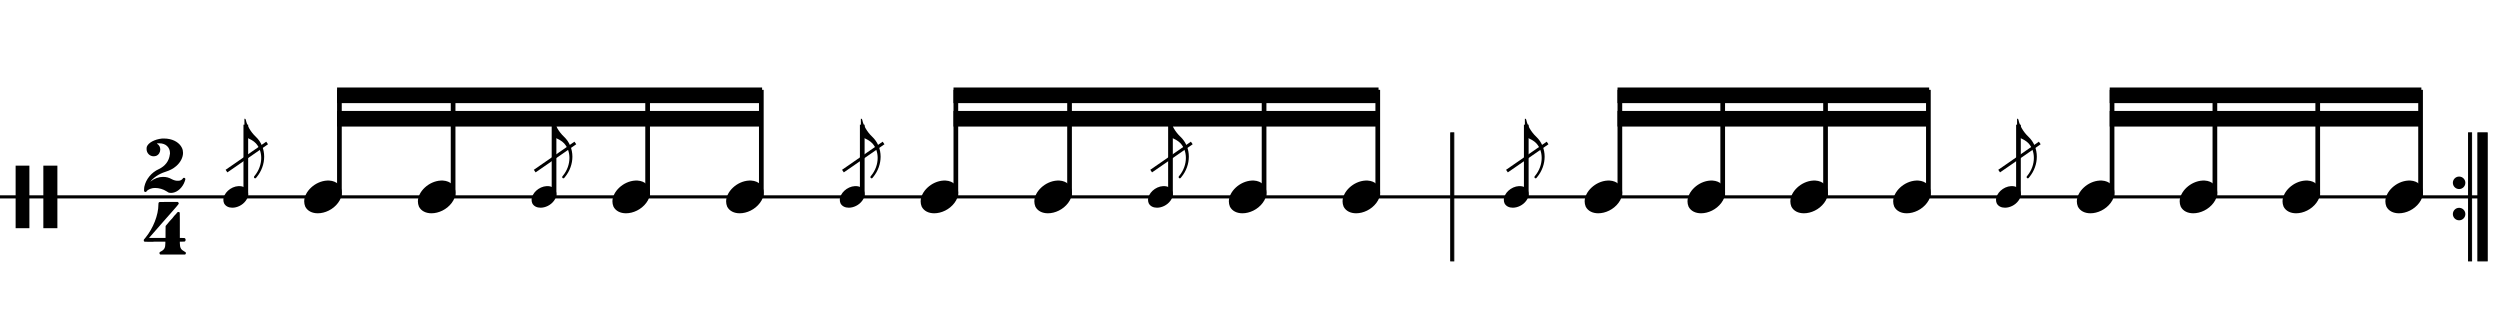
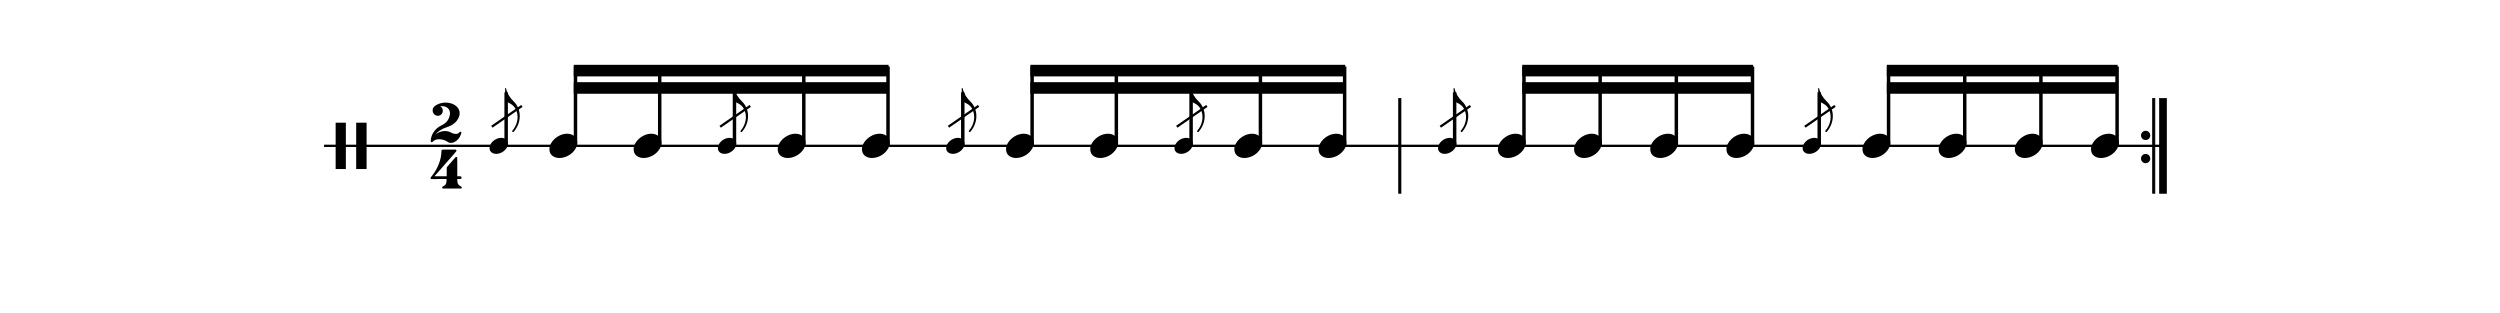
- <svg width="800" height="100" viewBox="75 135 750 100">
+ <svg width="800" height="100" viewBox="75 135 750 135">
  <path stroke-width="1" fill="none" stroke="black" stroke-dasharray="none" d="M50 198L514.225 198">
</path>
  <rect stroke-width="0.3" fill="black" stroke="black" stroke-dasharray="none" x="514.225" y="177.5" width="1" height="41">
</rect>
  <path stroke-width="0.3" fill="black" stroke="none" stroke-dasharray="none" d="M55 198M55 198L55 188.006L57.189 188.006L59.406 188.006L59.406 198L59.406 208.022L57.189 208.022L55 208.022L55 198M63.87 198.029L63.87 188.006L66.117 188.006L68.363 188.006L68.363 198.029L68.363 208.022L66.117 208.022L63.87 208.022L63.87 198.029">
</path>
  <path stroke-width="0.3" fill="black" stroke="none" stroke-dasharray="none" d="M96.13 198M101.803 179.338C101.918 179.338,102.12 179.338,102.35 179.338C102.811 179.338,103.416 179.338,103.56 179.395C105.72 179.654,107.448 180.749,108.197 182.275C108.456 182.794,108.571 183.341,108.571 183.917C108.571 185.328,107.794 186.941,106.382 188.15C105.403 188.986,104.424 189.504,102.898 189.994C100.91 190.627,99.211 191.75,98.117 193.104C98.117 193.104,98.117 193.133,98.117 193.133C98.117 193.133,98.117 193.133,98.117 193.133C98.117 193.133,98.203 193.104,98.261 193.018C99.355 192.125,100.824 191.606,102.149 191.606C103.243 191.606,104.021 191.808,105.058 192.384C105.691 192.701,106.267 192.845,106.814 192.845C107.045 192.845,107.275 192.845,107.534 192.787C107.909 192.701,108.312 192.413,108.456 192.182C108.542 191.981,108.686 191.894,108.859 191.894C109.09 191.894,109.32 192.067,109.32 192.326C109.32 192.528,109.061 193.248,108.83 193.738C107.909 195.581,106.296 196.733,104.741 196.733C104.626 196.733,104.539 196.733,104.424 196.704C104.021 196.704,103.848 196.589,103.33 196.243C102.235 195.523,100.853 195.149,99.643 195.149C99.125 195.149,98.664 195.206,98.232 195.379C97.656 195.581,97.109 195.926,96.936 196.186C96.85 196.387,96.706 196.445,96.533 196.445C96.389 196.445,96.245 196.387,96.158 196.214L96.101 196.128L96.101 195.725C96.101 195.379,96.13 195.264,96.13 195.149C96.158 195.062,96.187 194.89,96.187 194.746C96.706 192.326,98.462 190.166,100.853 189.101C102.811 188.179,104.107 186.538,104.338 184.464C104.395 184.291,104.395 184.147,104.395 183.974C104.395 182.131,103.013 180.864,101.054 180.864C100.91 180.864,100.738 180.864,100.594 180.864C100.306 180.893,100.219 180.893,100.219 180.95C100.219 180.95,100.219 180.979,100.306 181.037C100.968 181.411,101.285 182.131,101.285 182.822C101.285 183.715,100.824 184.55,99.931 184.896C99.643 184.982,99.355 185.011,99.125 185.011C97.915 185.011,96.907 183.974,96.907 182.736C96.907 182.506,96.907 182.275,96.965 182.016C97.397 180.691,99.442 179.597,101.803 179.338M102.696 198.029L102.754 198.029L102.667 198.029L102.696 198.029M102.696 178.618L102.754 178.618L102.667 178.618L102.696 178.618">
</path>
  <path stroke-width="0.3" fill="black" stroke="none" stroke-dasharray="none" d="M96 218M101.011 199.654C101.04 199.626,101.443 199.626,102.682 199.626C103.056 199.626,103.459 199.626,103.978 199.626L106.886 199.626L106.973 199.712C107.117 199.798,107.203 199.942,107.203 200.058C107.203 200.23,107.117 200.346,107.002 200.461C106.973 200.547,106.714 200.778,106.541 201.037L105.014 202.794L103.056 205.011L102.019 206.192L100.464 207.978L98.419 210.31C98.074 210.742,97.699 211.088,97.699 211.088C97.699 211.088,97.699 211.088,97.699 211.088C97.699 211.146,97.958 211.146,100.349 211.146L102.97 211.146L102.97 209.274C102.97 207.373,102.97 207.344,102.998 207.315C103.056 207.229,103.315 206.912,104.323 205.731L104.726 205.299L105.13 204.867L105.734 204.09L106.368 203.427L106.685 203.024C106.8 202.851,106.973 202.822,107.117 202.822C107.29 202.822,107.434 202.909,107.52 203.053C107.549 203.139,107.549 203.197,107.549 205.328C107.549 205.818,107.549 206.422,107.549 207.142L107.549 211.146L108.269 211.146C108.931 211.146,108.96 211.146,109.046 211.174C109.277 211.261,109.392 211.491,109.392 211.75C109.392 211.894,109.363 212.067,109.248 212.182C109.075 212.326,109.046 212.326,108.269 212.326L107.549 212.326L107.549 212.816C107.578 214.285,107.866 214.861,108.989 215.466C109.392 215.667,109.478 215.725,109.478 216.013C109.478 216.214,109.421 216.301,109.277 216.416L109.19 216.445L105.245 216.445L101.328 216.445L101.242 216.416C101.069 216.301,101.04 216.214,101.04 216.013C101.04 215.725,101.069 215.667,101.501 215.466C102.624 214.861,102.912 214.285,102.912 212.816L102.912 212.326L99.6 212.326C98.995 212.384,98.506 212.384,98.102 212.384C96.288 212.384,96.259 212.326,96.23 212.326C96.058 212.269,96 212.096,96 211.894C96 211.894,96 211.894,96 211.894C96 211.693,96 211.693,96.576 211.03C98.995 208.093,100.694 203.83,100.694 200.432C100.694 199.914,100.781 199.741,101.011 199.654M102.739 218.029L102.768 218.029L102.682 218.029L102.739 218.029M102.739 198.618L102.768 198.618L102.682 198.618L102.739 198.618">
</path>
  <g class="vf-stavenote" id="vf-auto19076">
    <g class="vf-note" pointer-events="bounding-box">
      <g class="vf-notehead" pointer-events="bounding-box">
        <path stroke-width="0.3" fill="#000000" stroke="none" stroke-dasharray="none" d="M147.342 198M154.699 192.777C154.812 192.777,154.98 192.777,155.008 192.777C155.008 192.777,155.036 192.777,155.036 192.777C155.036 192.777,155.205 192.777,155.345 192.777C157.872 192.918,159.361 194.574,159.361 196.652C159.361 197.663,159.024 198.814,158.181 199.909C156.581 202.072,153.969 203.251,151.695 203.251C149.926 203.251,148.41 202.549,147.679 201.117C147.455 200.555,147.342 200.022,147.342 199.432C147.342 196.371,150.768 192.974,154.699 192.777">
</path>
      </g>
    </g>
    <g class="vf-modifiers">
      <g class="vf-stavenote" id="vf-auto19086">
        <g class="vf-note" pointer-events="bounding-box">
          <g class="vf-stem" pointer-events="bounding-box">
            <path stroke-width="1.5" fill="none" stroke="#000000" stroke-dasharray="none" d="M128.66 198L128.66 174.9">
</path>
          </g>
          <g class="vf-notehead" pointer-events="bounding-box">
            <path stroke-width="0.3" fill="#000000" stroke="none" stroke-dasharray="none" d="M121.478 198M126.334 194.553C126.408 194.553,126.519 194.553,126.538 194.553C126.538 194.553,126.556 194.553,126.556 194.553C126.556 194.553,126.668 194.553,126.76 194.553C128.428 194.646,129.41 195.739,129.41 197.11C129.41 197.778,129.188 198.537,128.632 199.26C127.576 200.687,125.852 201.466,124.351 201.466C123.183 201.466,122.183 201.002,121.701 200.057C121.553 199.686,121.478 199.334,121.478 198.945C121.478 196.925,123.739 194.683,126.334 194.553">
</path>
          </g>
          <g class="vf-flag" pointer-events="bounding-box">
            <path stroke-width="0.3" fill="#000000" stroke="none" stroke-dasharray="none" d="M128.66 172.9M128.216 175.884L128.216 172.993L128.29 172.993C128.494 172.993,128.623 173.122,128.66 173.345C129.05 175.198,130.217 177.218,131.83 178.738C133.627 180.424,134.535 182.741,134.535 185.132C134.535 187.393,133.738 189.746,132.126 191.692C131.848 192.063,131.83 192.063,131.644 192.063C131.422 192.063,131.274 191.896,131.274 191.674C131.274 191.507,131.292 191.47,131.477 191.266C132.886 189.561,133.59 187.504,133.59 185.539C133.59 183.797,133.034 182.129,131.885 180.869C131.181 180.091,129.884 179.349,128.234 178.775C128.234 178.756,128.216 178.182,128.216 175.884">
</path>
          </g>
        </g>
        <g class="vf-modifiers">
</g>
      </g>
      <path stroke-width="1" fill="none" stroke="#000000" stroke-dasharray="none" d="M122.478 189.75L135.478 180.75Z">
</path>
    </g>
  </g>
  <g class="vf-stavenote" id="vf-auto19100">
    <g class="vf-note" pointer-events="bounding-box">
      <g class="vf-notehead" pointer-events="bounding-box">
        <path stroke-width="0.3" fill="#000000" stroke="none" stroke-dasharray="none" d="M183.726 198M191.083 192.777C191.195 192.777,191.363 192.777,191.391 192.777C191.391 192.777,191.42 192.777,191.42 192.777C191.42 192.777,191.588 192.777,191.728 192.777C194.256 192.918,195.744 194.574,195.744 196.652C195.744 197.663,195.407 198.814,194.565 199.909C192.964 202.072,190.353 203.251,188.078 203.251C186.309 203.251,184.793 202.549,184.063 201.117C183.838 200.555,183.726 200.022,183.726 199.432C183.726 196.371,187.151 192.974,191.083 192.777">
</path>
      </g>
    </g>
    <g class="vf-modifiers">
</g>
  </g>
  <g class="vf-stavenote" id="vf-auto19110">
    <g class="vf-note" pointer-events="bounding-box">
      <g class="vf-notehead" pointer-events="bounding-box">
        <path stroke-width="0.3" fill="#000000" stroke="none" stroke-dasharray="none" d="M245.973 198M253.33 192.777C253.442 192.777,253.611 192.777,253.639 192.777C253.639 192.777,253.667 192.777,253.667 192.777C253.667 192.777,253.835 192.777,253.976 192.777C256.503 192.918,257.991 194.574,257.991 196.652C257.991 197.663,257.654 198.814,256.812 199.909C255.211 202.072,252.6 203.251,250.325 203.251C248.556 203.251,247.04 202.549,246.31 201.117C246.085 200.555,245.973 200.022,245.973 199.432C245.973 196.371,249.399 192.974,253.33 192.777">
</path>
      </g>
    </g>
    <g class="vf-modifiers">
      <g class="vf-stavenote" id="vf-auto19120">
        <g class="vf-note" pointer-events="bounding-box">
          <g class="vf-stem" pointer-events="bounding-box">
            <path stroke-width="1.5" fill="none" stroke="#000000" stroke-dasharray="none" d="M227.291 198L227.291 174.9">
</path>
          </g>
          <g class="vf-notehead" pointer-events="bounding-box">
            <path stroke-width="0.3" fill="#000000" stroke="none" stroke-dasharray="none" d="M220.109 198M224.964 194.553C225.039 194.553,225.15 194.553,225.168 194.553C225.168 194.553,225.187 194.553,225.187 194.553C225.187 194.553,225.298 194.553,225.391 194.553C227.059 194.646,228.041 195.739,228.041 197.11C228.041 197.778,227.818 198.537,227.262 199.26C226.206 200.687,224.483 201.466,222.981 201.466C221.814 201.466,220.813 201.002,220.331 200.057C220.183 199.686,220.109 199.334,220.109 198.945C220.109 196.925,222.37 194.683,224.964 194.553">
</path>
          </g>
          <g class="vf-flag" pointer-events="bounding-box">
            <path stroke-width="0.3" fill="#000000" stroke="none" stroke-dasharray="none" d="M227.291 172.9M226.846 175.884L226.846 172.993L226.92 172.993C227.124 172.993,227.254 173.122,227.291 173.345C227.68 175.198,228.848 177.218,230.46 178.738C232.258 180.424,233.166 182.741,233.166 185.132C233.166 187.393,232.369 189.746,230.756 191.692C230.478 192.063,230.46 192.063,230.275 192.063C230.052 192.063,229.904 191.896,229.904 191.674C229.904 191.507,229.922 191.47,230.108 191.266C231.516 189.561,232.221 187.504,232.221 185.539C232.221 183.797,231.665 182.129,230.516 180.869C229.811 180.091,228.514 179.349,226.865 178.775C226.865 178.756,226.846 178.182,226.846 175.884">
</path>
          </g>
        </g>
        <g class="vf-modifiers">
</g>
      </g>
      <path stroke-width="1" fill="none" stroke="#000000" stroke-dasharray="none" d="M221.109 189.75L234.109 180.75Z">
</path>
    </g>
  </g>
  <g class="vf-stavenote" id="vf-auto19134">
    <g class="vf-note" pointer-events="bounding-box">
      <g class="vf-notehead" pointer-events="bounding-box">
        <path stroke-width="0.3" fill="#000000" stroke="none" stroke-dasharray="none" d="M282.356 198M289.713 192.777C289.825 192.777,289.994 192.777,290.022 192.777C290.022 192.777,290.05 192.777,290.05 192.777C290.05 192.777,290.218 192.777,290.359 192.777C292.886 192.918,294.374 194.574,294.374 196.652C294.374 197.663,294.037 198.814,293.195 199.909C291.594 202.072,288.983 203.251,286.708 203.251C284.939 203.251,283.423 202.549,282.693 201.117C282.468 200.555,282.356 200.022,282.356 199.432C282.356 196.371,285.782 192.974,289.713 192.777">
</path>
      </g>
    </g>
    <g class="vf-modifiers">
</g>
  </g>
  <g class="vf-stavenote" id="vf-auto19144">
    <g class="vf-note" pointer-events="bounding-box">
      <g class="vf-notehead" pointer-events="bounding-box">
        <path stroke-width="0.3" fill="#000000" stroke="none" stroke-dasharray="none" d="M344.603 198M351.96 192.777C352.073 192.777,352.241 192.777,352.269 192.777C352.269 192.777,352.297 192.777,352.297 192.777C352.297 192.777,352.466 192.777,352.606 192.777C355.133 192.918,356.622 194.574,356.622 196.652C356.622 197.663,356.285 198.814,355.442 199.909C353.842 202.072,351.23 203.251,348.956 203.251C347.187 203.251,345.67 202.549,344.94 201.117C344.716 200.555,344.603 200.022,344.603 199.432C344.603 196.371,348.029 192.974,351.96 192.777">
</path>
      </g>
    </g>
    <g class="vf-modifiers">
      <g class="vf-stavenote" id="vf-auto19154">
        <g class="vf-note" pointer-events="bounding-box">
          <g class="vf-stem" pointer-events="bounding-box">
            <path stroke-width="1.5" fill="none" stroke="#000000" stroke-dasharray="none" d="M325.921 198L325.921 174.9">
</path>
          </g>
          <g class="vf-notehead" pointer-events="bounding-box">
            <path stroke-width="0.3" fill="#000000" stroke="none" stroke-dasharray="none" d="M318.739 198M323.595 194.553C323.669 194.553,323.78 194.553,323.799 194.553C323.799 194.553,323.817 194.553,323.817 194.553C323.817 194.553,323.928 194.553,324.021 194.553C325.689 194.646,326.671 195.739,326.671 197.11C326.671 197.778,326.449 198.537,325.893 199.26C324.836 200.687,323.113 201.466,321.612 201.466C320.444 201.466,319.443 201.002,318.962 200.057C318.813 199.686,318.739 199.334,318.739 198.945C318.739 196.925,321 194.683,323.595 194.553">
</path>
          </g>
          <g class="vf-flag" pointer-events="bounding-box">
            <path stroke-width="0.3" fill="#000000" stroke="none" stroke-dasharray="none" d="M325.921 172.9M325.476 175.884L325.476 172.993L325.551 172.993C325.754 172.993,325.884 173.122,325.921 173.345C326.31 175.198,327.478 177.218,329.09 178.738C330.888 180.424,331.796 182.741,331.796 185.132C331.796 187.393,330.999 189.746,329.387 191.692C329.109 192.063,329.09 192.063,328.905 192.063C328.683 192.063,328.534 191.896,328.534 191.674C328.534 191.507,328.553 191.47,328.738 191.266C330.147 189.561,330.851 187.504,330.851 185.539C330.851 183.797,330.295 182.129,329.146 180.869C328.442 180.091,327.144 179.349,325.495 178.775C325.495 178.756,325.476 178.182,325.476 175.884">
</path>
          </g>
        </g>
        <g class="vf-modifiers">
</g>
      </g>
      <path stroke-width="1" fill="none" stroke="#000000" stroke-dasharray="none" d="M319.739 189.75L332.739 180.75Z">
</path>
    </g>
  </g>
  <g class="vf-stavenote" id="vf-auto19168">
    <g class="vf-note" pointer-events="bounding-box">
      <g class="vf-notehead" pointer-events="bounding-box">
        <path stroke-width="0.3" fill="#000000" stroke="none" stroke-dasharray="none" d="M380.986 198M388.343 192.777C388.456 192.777,388.624 192.777,388.652 192.777C388.652 192.777,388.68 192.777,388.68 192.777C388.68 192.777,388.849 192.777,388.989 192.777C391.516 192.918,393.005 194.574,393.005 196.652C393.005 197.663,392.668 198.814,391.825 199.909C390.225 202.072,387.613 203.251,385.339 203.251C383.57 203.251,382.053 202.549,381.323 201.117C381.099 200.555,380.986 200.022,380.986 199.432C380.986 196.371,384.412 192.974,388.343 192.777">
</path>
      </g>
    </g>
    <g class="vf-modifiers">
</g>
  </g>
  <g class="vf-stavenote" id="vf-auto19178">
    <g class="vf-note" pointer-events="bounding-box">
      <g class="vf-notehead" pointer-events="bounding-box">
        <path stroke-width="0.3" fill="#000000" stroke="none" stroke-dasharray="none" d="M443.234 198M450.591 192.777C450.703 192.777,450.871 192.777,450.9 192.777C450.9 192.777,450.928 192.777,450.928 192.777C450.928 192.777,451.096 192.777,451.236 192.777C453.764 192.918,455.252 194.574,455.252 196.652C455.252 197.663,454.915 198.814,454.073 199.909C452.472 202.072,449.861 203.251,447.586 203.251C445.817 203.251,444.301 202.549,443.571 201.117C443.346 200.555,443.234 200.022,443.234 199.432C443.234 196.371,446.659 192.974,450.591 192.777">
</path>
      </g>
    </g>
    <g class="vf-modifiers">
      <g class="vf-stavenote" id="vf-auto19188">
        <g class="vf-note" pointer-events="bounding-box">
          <g class="vf-stem" pointer-events="bounding-box">
            <path stroke-width="1.5" fill="none" stroke="#000000" stroke-dasharray="none" d="M424.552 198L424.552 174.9">
</path>
          </g>
          <g class="vf-notehead" pointer-events="bounding-box">
            <path stroke-width="0.3" fill="#000000" stroke="none" stroke-dasharray="none" d="M417.37 198M422.225 194.553C422.299 194.553,422.411 194.553,422.429 194.553C422.429 194.553,422.448 194.553,422.448 194.553C422.448 194.553,422.559 194.553,422.651 194.553C424.319 194.646,425.302 195.739,425.302 197.11C425.302 197.778,425.079 198.537,424.523 199.26C423.467 200.687,421.743 201.466,420.242 201.466C419.075 201.466,418.074 201.002,417.592 200.057C417.444 199.686,417.37 199.334,417.37 198.945C417.37 196.925,419.631 194.683,422.225 194.553">
</path>
          </g>
          <g class="vf-flag" pointer-events="bounding-box">
            <path stroke-width="0.3" fill="#000000" stroke="none" stroke-dasharray="none" d="M424.552 172.9M424.107 175.884L424.107 172.993L424.181 172.993C424.385 172.993,424.515 173.122,424.552 173.345C424.941 175.198,426.108 177.218,427.721 178.738C429.518 180.424,430.427 182.741,430.427 185.132C430.427 187.393,429.63 189.746,428.017 191.692C427.739 192.063,427.721 192.063,427.535 192.063C427.313 192.063,427.165 191.896,427.165 191.674C427.165 191.507,427.183 191.47,427.369 191.266C428.777 189.561,429.481 187.504,429.481 185.539C429.481 183.797,428.925 182.129,427.776 180.869C427.072 180.091,425.775 179.349,424.125 178.775C424.125 178.756,424.107 178.182,424.107 175.884">
</path>
          </g>
        </g>
        <g class="vf-modifiers">
</g>
      </g>
      <path stroke-width="1" fill="none" stroke="#000000" stroke-dasharray="none" d="M418.37 189.75L431.37 180.75Z">
</path>
    </g>
  </g>
  <g class="vf-stavenote" id="vf-auto19202">
    <g class="vf-note" pointer-events="bounding-box">
      <g class="vf-notehead" pointer-events="bounding-box">
        <path stroke-width="0.3" fill="#000000" stroke="none" stroke-dasharray="none" d="M479.617 198M486.974 192.777C487.086 192.777,487.255 192.777,487.283 192.777C487.283 192.777,487.311 192.777,487.311 192.777C487.311 192.777,487.479 192.777,487.62 192.777C490.147 192.918,491.635 194.574,491.635 196.652C491.635 197.663,491.298 198.814,490.456 199.909C488.855 202.072,486.244 203.251,483.969 203.251C482.2 203.251,480.684 202.549,479.954 201.117C479.729 200.555,479.617 200.022,479.617 199.432C479.617 196.371,483.043 192.974,486.974 192.777">
</path>
      </g>
    </g>
    <g class="vf-modifiers">
</g>
  </g>
  <path stroke-width="1.5" fill="none" stroke="#000000" stroke-dasharray="none" d="M158.611 198L158.611 163.75">
</path>
  <path stroke-width="1.5" fill="none" stroke="#000000" stroke-dasharray="none" d="M194.994 198L194.994 163.75">
</path>
  <path stroke-width="1.5" fill="none" stroke="#000000" stroke-dasharray="none" d="M257.241 198L257.241 163.75">
</path>
  <path stroke-width="1.5" fill="none" stroke="#000000" stroke-dasharray="none" d="M293.624 198L293.624 163.75">
</path>
  <path stroke-width="0.3" fill="#000000" stroke="none" stroke-dasharray="none" d="M157.861 163L157.861 168L293.874 168L293.874 163Z">
</path>
  <path stroke-width="0.3" fill="#000000" stroke="none" stroke-dasharray="none" d="M157.861 170.5L157.861 175.5L293.874 175.5L293.874 170.5Z">
</path>
  <path stroke-width="1.5" fill="none" stroke="#000000" stroke-dasharray="none" d="M355.872 198L355.872 163.75">
</path>
  <path stroke-width="1.5" fill="none" stroke="#000000" stroke-dasharray="none" d="M392.255 198L392.255 163.75">
</path>
  <path stroke-width="1.5" fill="none" stroke="#000000" stroke-dasharray="none" d="M454.502 198L454.502 163.75">
</path>
  <path stroke-width="1.5" fill="none" stroke="#000000" stroke-dasharray="none" d="M490.885 198L490.885 163.75">
</path>
  <path stroke-width="0.3" fill="#000000" stroke="none" stroke-dasharray="none" d="M355.122 163L355.122 168L491.135 168L491.135 163Z">
</path>
  <path stroke-width="0.3" fill="#000000" stroke="none" stroke-dasharray="none" d="M355.122 170.5L355.122 175.5L491.135 175.5L491.135 170.5Z">
</path>
  <path stroke-width="1" fill="none" stroke="black" stroke-dasharray="none" d="M514.225 198L844.915 198">
</path>
  <rect stroke-width="0.3" fill="black" stroke="black" stroke-dasharray="none" x="839.915" y="177.5" width="1" height="41">
</rect>
  <rect stroke-width="0.3" fill="black" stroke="black" stroke-dasharray="none" x="842.915" y="177.5" width="3" height="41">
</rect>
  <path stroke-width="0.3" fill="black" stroke="none" stroke-dasharray="none" d="M838.915 193.5 A2 2 0 0 0 834.915 193.5M834.915 193.5 A2 2 0 0 0 838.915 193.5">
</path>
  <path stroke-width="0.3" fill="black" stroke="none" stroke-dasharray="none" d="M838.915 203.5 A2 2 0 0 0 834.915 203.5M834.915 203.5 A2 2 0 0 0 838.915 203.5">
</path>
  <g class="vf-stavenote" id="vf-auto19215">
    <g class="vf-note" pointer-events="bounding-box">
      <g class="vf-notehead" pointer-events="bounding-box">
        <path stroke-width="0.3" fill="#000000" stroke="none" stroke-dasharray="none" d="M557.089 198M564.446 192.777C564.558 192.777,564.727 192.777,564.755 192.777C564.755 192.777,564.783 192.777,564.783 192.777C564.783 192.777,564.952 192.777,565.092 192.777C567.619 192.918,569.107 194.574,569.107 196.652C569.107 197.663,568.77 198.814,567.928 199.909C566.327 202.072,563.716 203.251,561.442 203.251C559.672 203.251,558.156 202.549,557.426 201.117C557.201 200.555,557.089 200.022,557.089 199.432C557.089 196.371,560.515 192.974,564.446 192.777">
</path>
      </g>
    </g>
    <g class="vf-modifiers">
      <g class="vf-stavenote" id="vf-auto19225">
        <g class="vf-note" pointer-events="bounding-box">
          <g class="vf-stem" pointer-events="bounding-box">
            <path stroke-width="1.5" fill="none" stroke="#000000" stroke-dasharray="none" d="M538.407 198L538.407 174.9">
</path>
          </g>
          <g class="vf-notehead" pointer-events="bounding-box">
            <path stroke-width="0.3" fill="#000000" stroke="none" stroke-dasharray="none" d="M531.225 198M536.081 194.553C536.155 194.553,536.266 194.553,536.285 194.553C536.285 194.553,536.303 194.553,536.303 194.553C536.303 194.553,536.414 194.553,536.507 194.553C538.175 194.646,539.157 195.739,539.157 197.11C539.157 197.778,538.935 198.537,538.379 199.26C537.322 200.687,535.599 201.466,534.098 201.466C532.93 201.466,531.929 201.002,531.447 200.057C531.299 199.686,531.225 199.334,531.225 198.945C531.225 196.925,533.486 194.683,536.081 194.553">
</path>
          </g>
          <g class="vf-flag" pointer-events="bounding-box">
            <path stroke-width="0.3" fill="#000000" stroke="none" stroke-dasharray="none" d="M538.407 172.9M537.962 175.884L537.962 172.993L538.036 172.993C538.24 172.993,538.37 173.122,538.407 173.345C538.796 175.198,539.964 177.218,541.576 178.738C543.374 180.424,544.282 182.741,544.282 185.132C544.282 187.393,543.485 189.746,541.873 191.692C541.595 192.063,541.576 192.063,541.391 192.063C541.168 192.063,541.02 191.896,541.02 191.674C541.02 191.507,541.039 191.47,541.224 191.266C542.633 189.561,543.337 187.504,543.337 185.539C543.337 183.797,542.781 182.129,541.632 180.869C540.928 180.091,539.63 179.349,537.981 178.775C537.981 178.756,537.962 178.182,537.962 175.884">
</path>
          </g>
        </g>
        <g class="vf-modifiers">
</g>
      </g>
      <path stroke-width="1" fill="none" stroke="#000000" stroke-dasharray="none" d="M532.225 189.75L545.225 180.75Z">
</path>
    </g>
  </g>
  <g class="vf-stavenote" id="vf-auto19239">
    <g class="vf-note" pointer-events="bounding-box">
      <g class="vf-notehead" pointer-events="bounding-box">
        <path stroke-width="0.3" fill="#000000" stroke="none" stroke-dasharray="none" d="M589.998 198M597.355 192.777C597.467 192.777,597.636 192.777,597.664 192.777C597.664 192.777,597.692 192.777,597.692 192.777C597.692 192.777,597.861 192.777,598.001 192.777C600.528 192.918,602.016 194.574,602.016 196.652C602.016 197.663,601.679 198.814,600.837 199.909C599.236 202.072,596.625 203.251,594.351 203.251C592.581 203.251,591.065 202.549,590.335 201.117C590.11 200.555,589.998 200.022,589.998 199.432C589.998 196.371,593.424 192.974,597.355 192.777">
</path>
      </g>
    </g>
    <g class="vf-modifiers">
</g>
  </g>
  <g class="vf-stavenote" id="vf-auto19249">
    <g class="vf-note" pointer-events="bounding-box">
      <g class="vf-notehead" pointer-events="bounding-box">
        <path stroke-width="0.3" fill="#000000" stroke="none" stroke-dasharray="none" d="M622.907 198M630.264 192.777C630.376 192.777,630.545 192.777,630.573 192.777C630.573 192.777,630.601 192.777,630.601 192.777C630.601 192.777,630.769 192.777,630.91 192.777C633.437 192.918,634.925 194.574,634.925 196.652C634.925 197.663,634.588 198.814,633.746 199.909C632.145 202.072,629.534 203.251,627.259 203.251C625.49 203.251,623.974 202.549,623.244 201.117C623.019 200.555,622.907 200.022,622.907 199.432C622.907 196.371,626.333 192.974,630.264 192.777">
</path>
      </g>
    </g>
    <g class="vf-modifiers">
</g>
  </g>
  <g class="vf-stavenote" id="vf-auto19259">
    <g class="vf-note" pointer-events="bounding-box">
      <g class="vf-notehead" pointer-events="bounding-box">
        <path stroke-width="0.3" fill="#000000" stroke="none" stroke-dasharray="none" d="M655.816 198M663.173 192.777C663.285 192.777,663.454 192.777,663.482 192.777C663.482 192.777,663.51 192.777,663.51 192.777C663.51 192.777,663.678 192.777,663.819 192.777C666.346 192.918,667.834 194.574,667.834 196.652C667.834 197.663,667.497 198.814,666.655 199.909C665.054 202.072,662.443 203.251,660.168 203.251C658.399 203.251,656.883 202.549,656.153 201.117C655.928 200.555,655.816 200.022,655.816 199.432C655.816 196.371,659.242 192.974,663.173 192.777">
</path>
      </g>
    </g>
    <g class="vf-modifiers">
</g>
  </g>
  <g class="vf-stavenote" id="vf-auto19269">
    <g class="vf-note" pointer-events="bounding-box">
      <g class="vf-notehead" pointer-events="bounding-box">
        <path stroke-width="0.3" fill="#000000" stroke="none" stroke-dasharray="none" d="M714.589 198M721.946 192.777C722.058 192.777,722.227 192.777,722.255 192.777C722.255 192.777,722.283 192.777,722.283 192.777C722.283 192.777,722.452 192.777,722.592 192.777C725.119 192.918,726.607 194.574,726.607 196.652C726.607 197.663,726.27 198.814,725.428 199.909C723.827 202.072,721.216 203.251,718.942 203.251C717.172 203.251,715.656 202.549,714.926 201.117C714.701 200.555,714.589 200.022,714.589 199.432C714.589 196.371,718.015 192.974,721.946 192.777">
</path>
      </g>
    </g>
    <g class="vf-modifiers">
      <g class="vf-stavenote" id="vf-auto19279">
        <g class="vf-note" pointer-events="bounding-box">
          <g class="vf-stem" pointer-events="bounding-box">
            <path stroke-width="1.5" fill="none" stroke="#000000" stroke-dasharray="none" d="M695.907 198L695.907 174.9">
</path>
          </g>
          <g class="vf-notehead" pointer-events="bounding-box">
            <path stroke-width="0.3" fill="#000000" stroke="none" stroke-dasharray="none" d="M688.725 198M693.581 194.553C693.655 194.553,693.766 194.553,693.785 194.553C693.785 194.553,693.803 194.553,693.803 194.553C693.803 194.553,693.914 194.553,694.007 194.553C695.675 194.646,696.657 195.739,696.657 197.11C696.657 197.778,696.435 198.537,695.879 199.26C694.822 200.687,693.099 201.466,691.598 201.466C690.43 201.466,689.429 201.002,688.947 200.057C688.799 199.686,688.725 199.334,688.725 198.945C688.725 196.925,690.986 194.683,693.581 194.553">
</path>
          </g>
          <g class="vf-flag" pointer-events="bounding-box">
            <path stroke-width="0.3" fill="#000000" stroke="none" stroke-dasharray="none" d="M695.907 172.9M695.462 175.884L695.462 172.993L695.536 172.993C695.74 172.993,695.87 173.122,695.907 173.345C696.296 175.198,697.464 177.218,699.076 178.738C700.874 180.424,701.782 182.741,701.782 185.132C701.782 187.393,700.985 189.746,699.373 191.692C699.095 192.063,699.076 192.063,698.891 192.063C698.668 192.063,698.52 191.896,698.52 191.674C698.52 191.507,698.539 191.47,698.724 191.266C700.133 189.561,700.837 187.504,700.837 185.539C700.837 183.797,700.281 182.129,699.132 180.869C698.428 180.091,697.13 179.349,695.481 178.775C695.481 178.756,695.462 178.182,695.462 175.884">
</path>
          </g>
        </g>
        <g class="vf-modifiers">
</g>
      </g>
      <path stroke-width="1" fill="none" stroke="#000000" stroke-dasharray="none" d="M689.725 189.75L702.725 180.75Z">
</path>
    </g>
  </g>
  <g class="vf-stavenote" id="vf-auto19293">
    <g class="vf-note" pointer-events="bounding-box">
      <g class="vf-notehead" pointer-events="bounding-box">
        <path stroke-width="0.3" fill="#000000" stroke="none" stroke-dasharray="none" d="M747.498 198M754.855 192.777C754.967 192.777,755.136 192.777,755.164 192.777C755.164 192.777,755.192 192.777,755.192 192.777C755.192 192.777,755.361 192.777,755.501 192.777C758.028 192.918,759.516 194.574,759.516 196.652C759.516 197.663,759.179 198.814,758.337 199.909C756.736 202.072,754.125 203.251,751.851 203.251C750.081 203.251,748.565 202.549,747.835 201.117C747.61 200.555,747.498 200.022,747.498 199.432C747.498 196.371,750.924 192.974,754.855 192.777">
</path>
      </g>
    </g>
    <g class="vf-modifiers">
</g>
  </g>
  <g class="vf-stavenote" id="vf-auto19303">
    <g class="vf-note" pointer-events="bounding-box">
      <g class="vf-notehead" pointer-events="bounding-box">
        <path stroke-width="0.3" fill="#000000" stroke="none" stroke-dasharray="none" d="M780.407 198M787.764 192.777C787.876 192.777,788.045 192.777,788.073 192.777C788.073 192.777,788.101 192.777,788.101 192.777C788.101 192.777,788.269 192.777,788.41 192.777C790.937 192.918,792.425 194.574,792.425 196.652C792.425 197.663,792.088 198.814,791.246 199.909C789.645 202.072,787.034 203.251,784.759 203.251C782.99 203.251,781.474 202.549,780.744 201.117C780.519 200.555,780.407 200.022,780.407 199.432C780.407 196.371,783.833 192.974,787.764 192.777">
</path>
      </g>
    </g>
    <g class="vf-modifiers">
</g>
  </g>
  <g class="vf-stavenote" id="vf-auto19313">
    <g class="vf-note" pointer-events="bounding-box">
      <g class="vf-notehead" pointer-events="bounding-box">
        <path stroke-width="0.3" fill="#000000" stroke="none" stroke-dasharray="none" d="M813.316 198M820.673 192.777C820.785 192.777,820.954 192.777,820.982 192.777C820.982 192.777,821.01 192.777,821.01 192.777C821.01 192.777,821.178 192.777,821.319 192.777C823.846 192.918,825.334 194.574,825.334 196.652C825.334 197.663,824.997 198.814,824.155 199.909C822.554 202.072,819.943 203.251,817.668 203.251C815.899 203.251,814.383 202.549,813.653 201.117C813.428 200.555,813.316 200.022,813.316 199.432C813.316 196.371,816.742 192.974,820.673 192.777">
</path>
      </g>
    </g>
    <g class="vf-modifiers">
</g>
  </g>
  <path stroke-width="1.5" fill="none" stroke="#000000" stroke-dasharray="none" d="M568.357 198L568.357 163.75">
</path>
  <path stroke-width="1.5" fill="none" stroke="#000000" stroke-dasharray="none" d="M601.266 198L601.266 163.75">
</path>
  <path stroke-width="1.5" fill="none" stroke="#000000" stroke-dasharray="none" d="M634.175 198L634.175 163.75">
</path>
  <path stroke-width="1.5" fill="none" stroke="#000000" stroke-dasharray="none" d="M667.084 198L667.084 163.75">
</path>
  <path stroke-width="0.3" fill="#000000" stroke="none" stroke-dasharray="none" d="M567.607 163L567.607 168L667.334 168L667.334 163Z">
</path>
  <path stroke-width="0.3" fill="#000000" stroke="none" stroke-dasharray="none" d="M567.607 170.5L567.607 175.5L667.334 175.5L667.334 170.5Z">
</path>
  <path stroke-width="1.5" fill="none" stroke="#000000" stroke-dasharray="none" d="M725.857 198L725.857 163.75">
</path>
  <path stroke-width="1.5" fill="none" stroke="#000000" stroke-dasharray="none" d="M758.766 198L758.766 163.75">
</path>
  <path stroke-width="1.5" fill="none" stroke="#000000" stroke-dasharray="none" d="M791.675 198L791.675 163.75">
</path>
  <path stroke-width="1.5" fill="none" stroke="#000000" stroke-dasharray="none" d="M824.584 198L824.584 163.75">
</path>
  <path stroke-width="0.3" fill="#000000" stroke="none" stroke-dasharray="none" d="M725.107 163L725.107 168L824.834 168L824.834 163Z">
</path>
  <path stroke-width="0.3" fill="#000000" stroke="none" stroke-dasharray="none" d="M725.107 170.5L725.107 175.5L824.834 175.5L824.834 170.5Z">
</path>
</svg>
